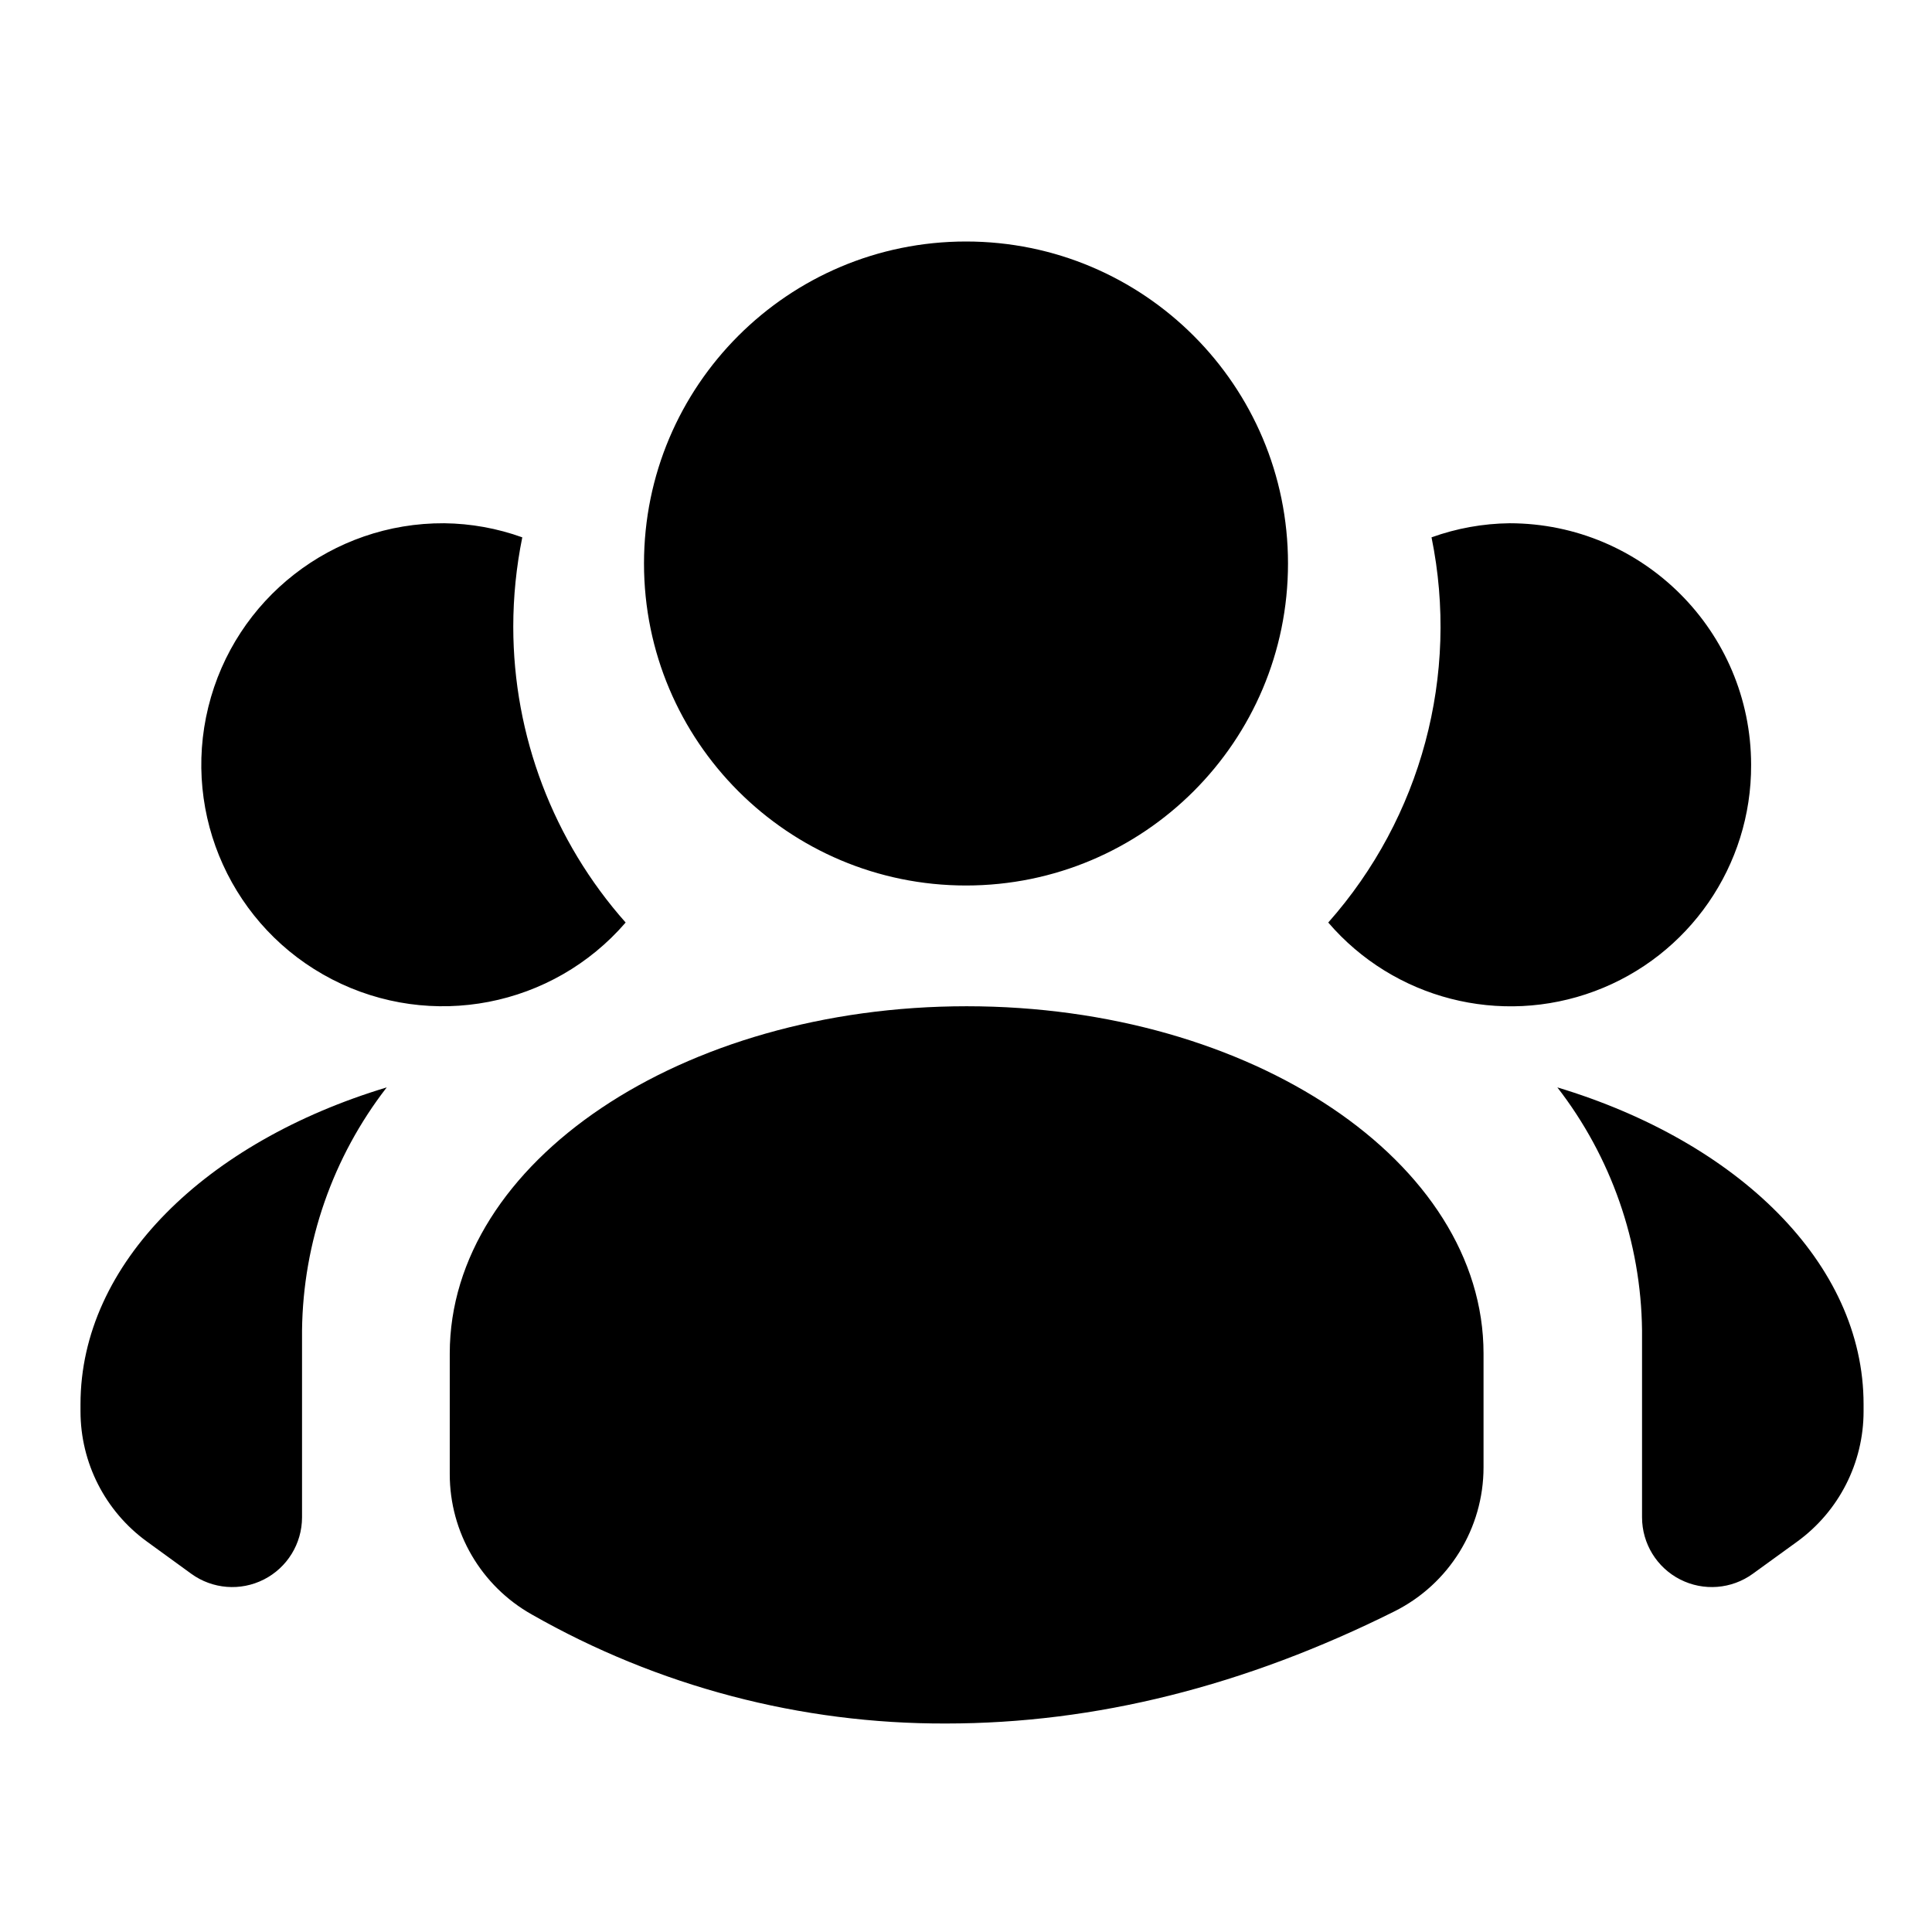
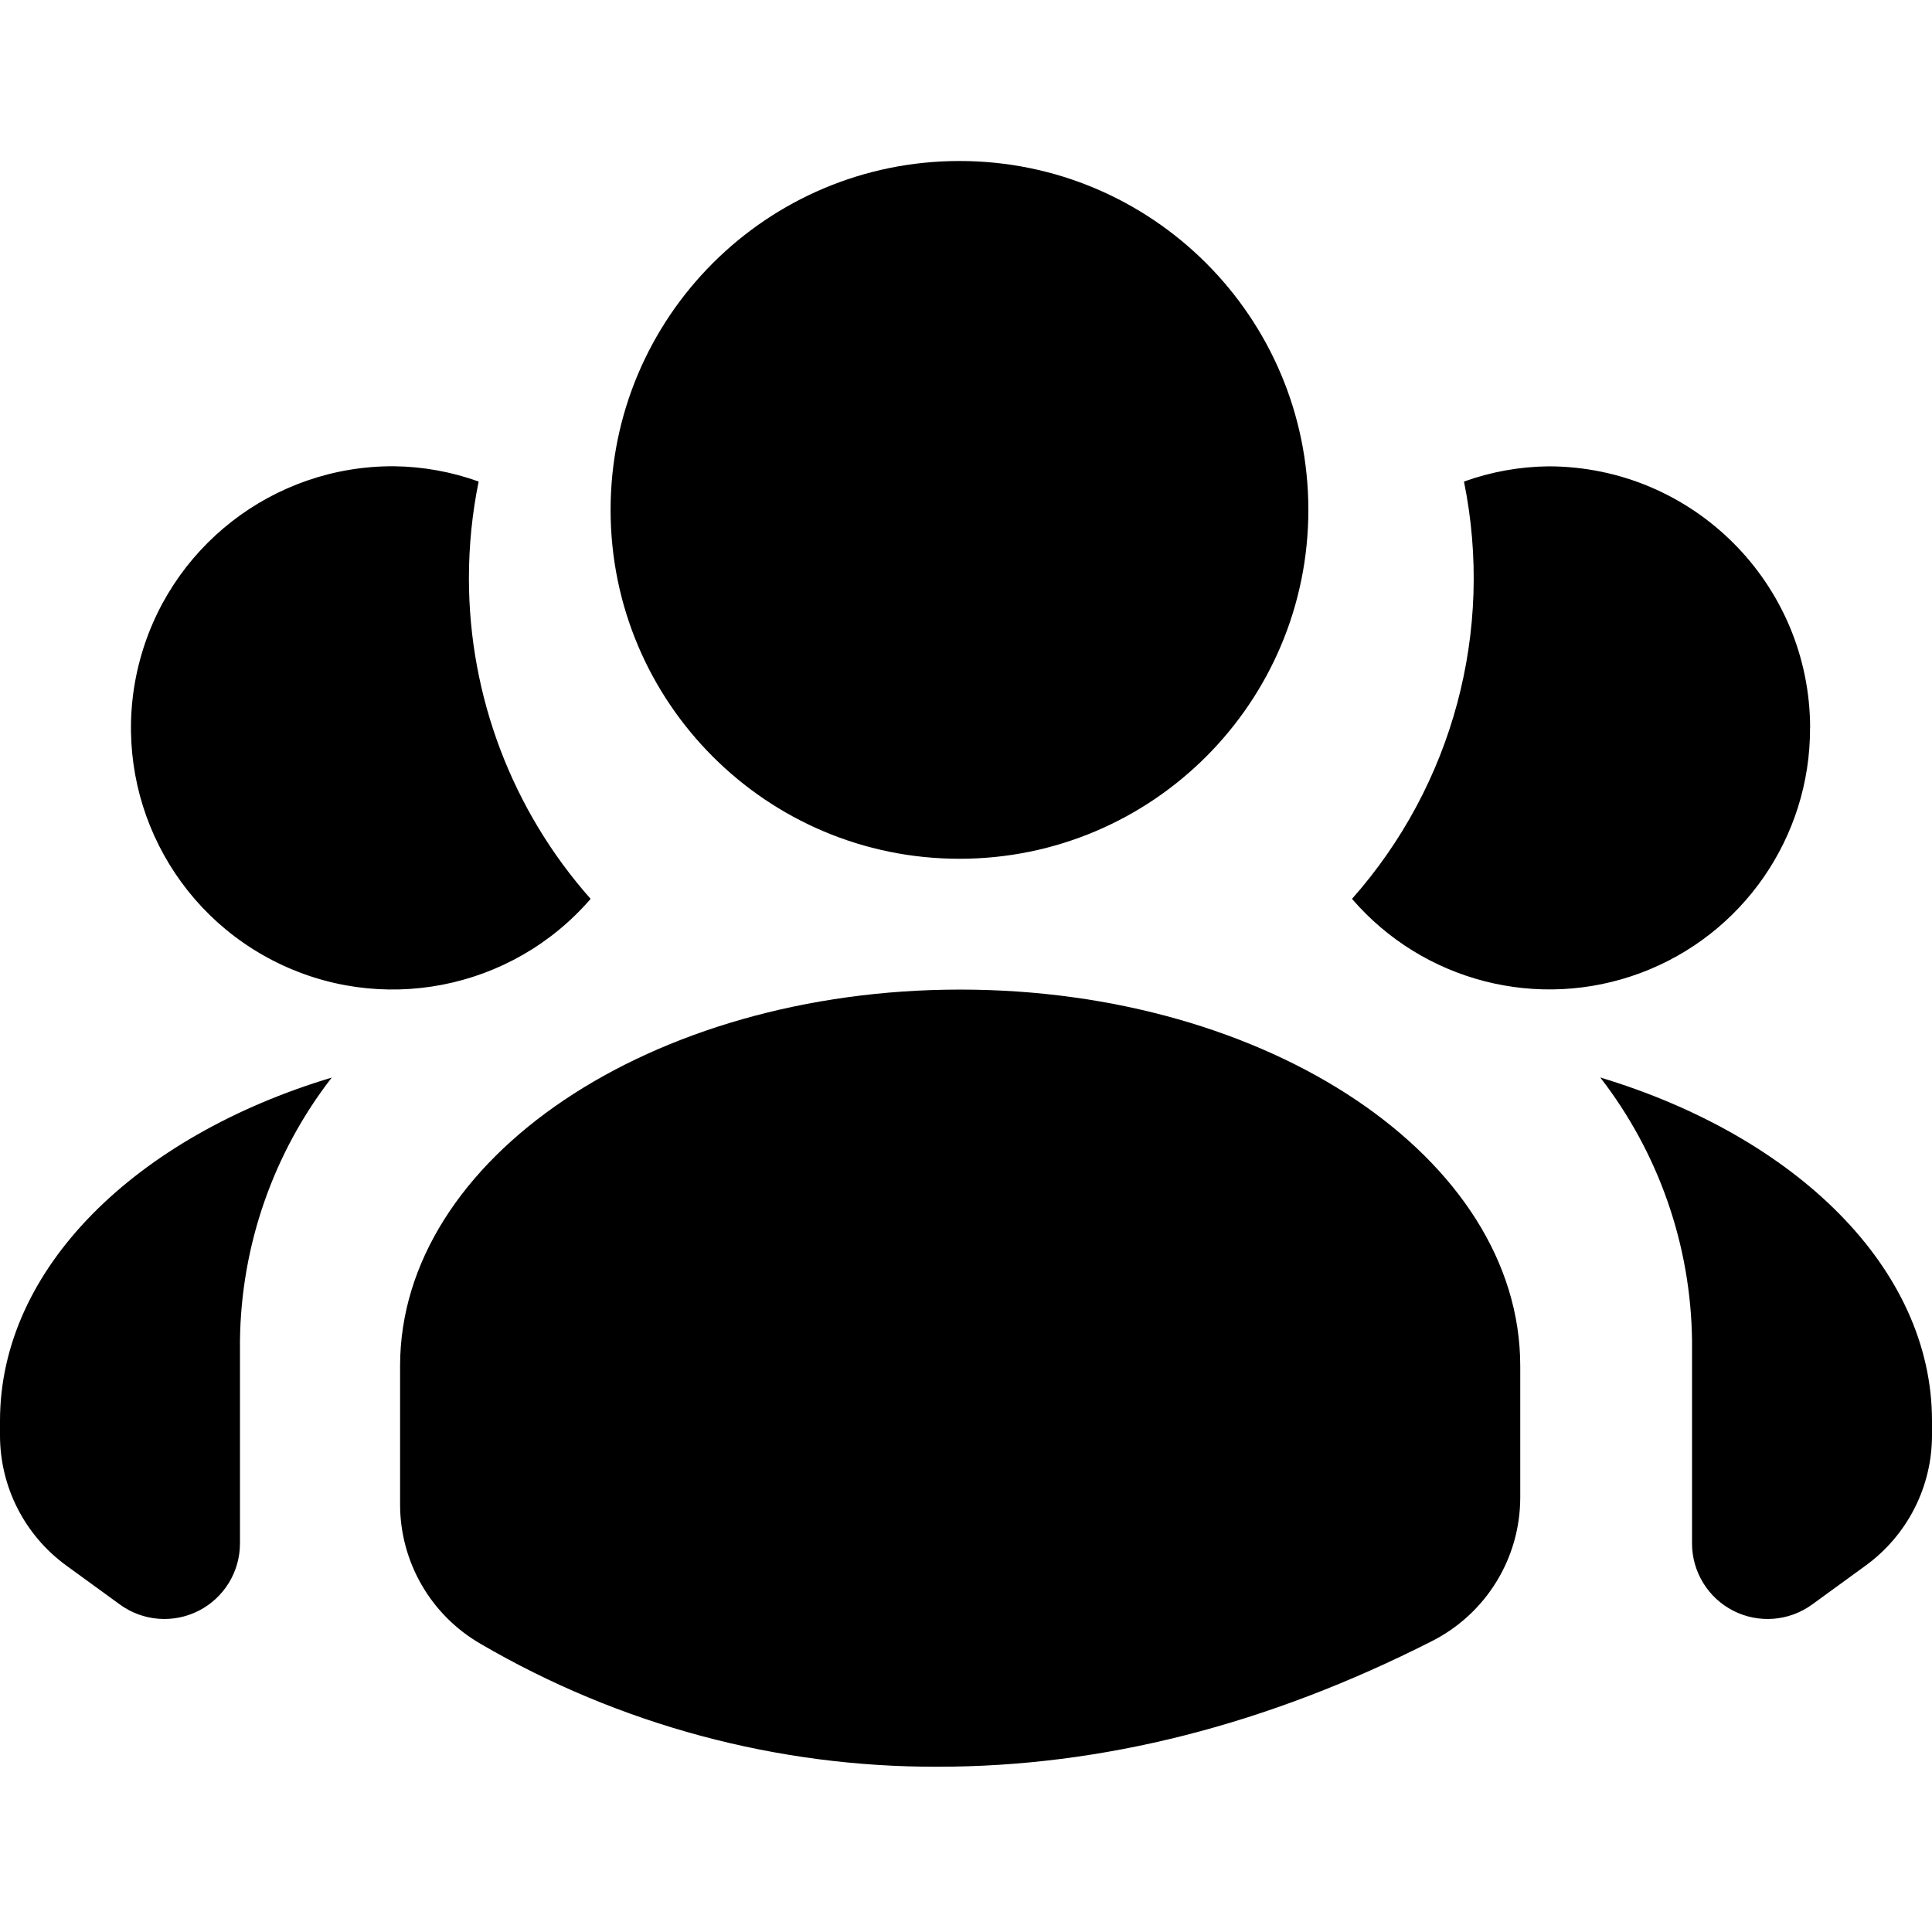
<svg xmlns="http://www.w3.org/2000/svg" width="24" height="24" viewBox="0 0 24 24">
-   <path fill="#000" fill-rule="nonzero" d="M1 17.443v.089a2 2 0 0 0 .824 1.617l.552.401a.867.867 0 0 0 1.376-.7v-2.324a5.021 5.021 0 0 1 1.052-3.018C2.565 14.183 1 15.69 1 17.443zM16 7a4 4 0 1 0-8 0 4 4 0 0 0 8 0zm-9.624.786c0-.373.038-.746.112-1.111a2.96 2.96 0 0 0-.97-.175 3 3 0 1 0 2.254 4.96 5.54 5.54 0 0 1-1.396-3.674zm12.97 5.722a5.021 5.021 0 0 1 1.052 3.018v2.323a.867.867 0 0 0 1.376.701l.552-.4a2 2 0 0 0 .824-1.618v-.089c0-1.752-1.565-3.26-3.804-3.935zM21.753 9.5a3.003 3.003 0 0 0-3-3 2.96 2.96 0 0 0-.97.175A5.544 5.544 0 0 1 16.5 11.46a2.987 2.987 0 0 0 5.253-1.96zm-9.745 3c-3.54 0-6.421 1.935-6.421 4.314v1.498a2 2 0 0 0 1.018 1.743 10.321 10.321 0 0 0 5.147 1.355c1.854 0 3.711-.465 5.57-1.393a2 2 0 0 0 1.107-1.79v-1.413c0-2.379-2.88-4.314-6.421-4.314z" />
+   <path fill="#000" fill-rule="nonzero" d="M0 17.65v.18a2 2 0 0 0 .824 1.618l.667.485a.939.939 0 0 0 1.49-.76v-2.517a5.44 5.44 0 0 1 1.14-3.27C1.696 14.115 0 15.75 0 17.65zM16.253 6.334a4.334 4.334 0 1 0-8.668 0 4.334 4.334 0 0 0 8.668 0zm-10.428.851c0-.404.04-.807.121-1.203a3.208 3.208 0 0 0-1.05-.19 3.25 3.25 0 1 0 2.441 5.374 6.004 6.004 0 0 1-1.512-3.98zm14.054 6.2a5.44 5.44 0 0 1 1.14 3.27v2.518a.939.939 0 0 0 1.49.76l.667-.485A2 2 0 0 0 24 17.83v-.18c0-1.899-1.696-3.534-4.121-4.265zm2.607-4.342a3.254 3.254 0 0 0-3.25-3.25 3.208 3.208 0 0 0-1.05.189 6.007 6.007 0 0 1-1.391 5.184 3.237 3.237 0 0 0 5.69-2.123zm-10.559 3.25c-3.836 0-6.957 2.097-6.957 4.675v1.72a2 2 0 0 0 1.001 1.733 11.193 11.193 0 0 0 5.68 1.526c2.043 0 4.09-.52 6.14-1.562a2 2 0 0 0 1.094-1.783v-1.634c0-2.578-3.121-4.675-6.958-4.675z" />
</svg>
